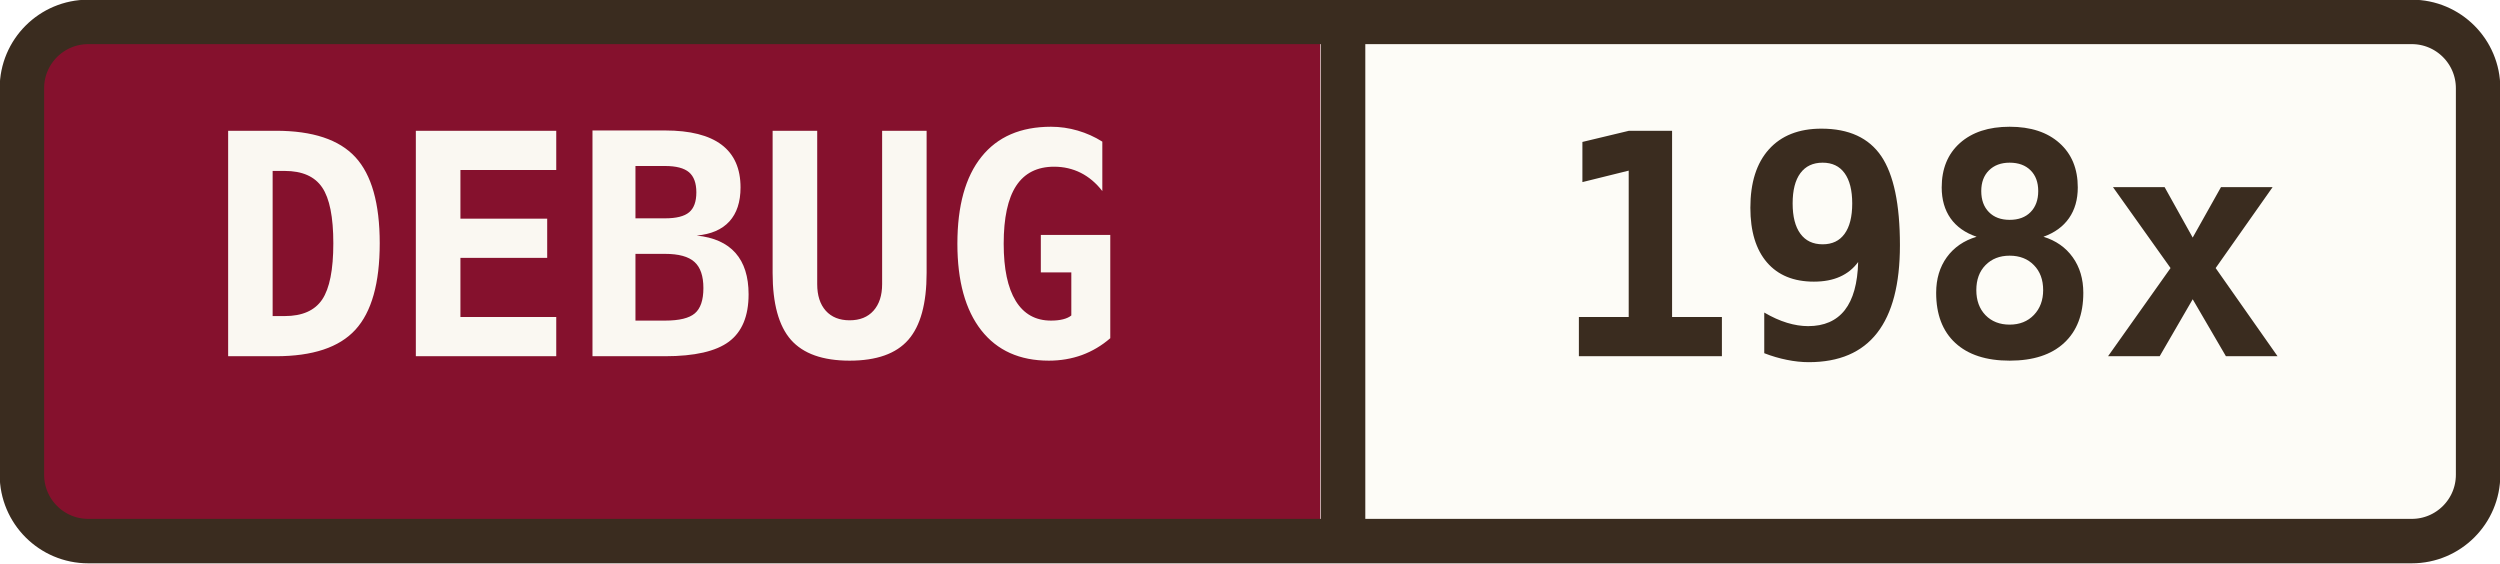
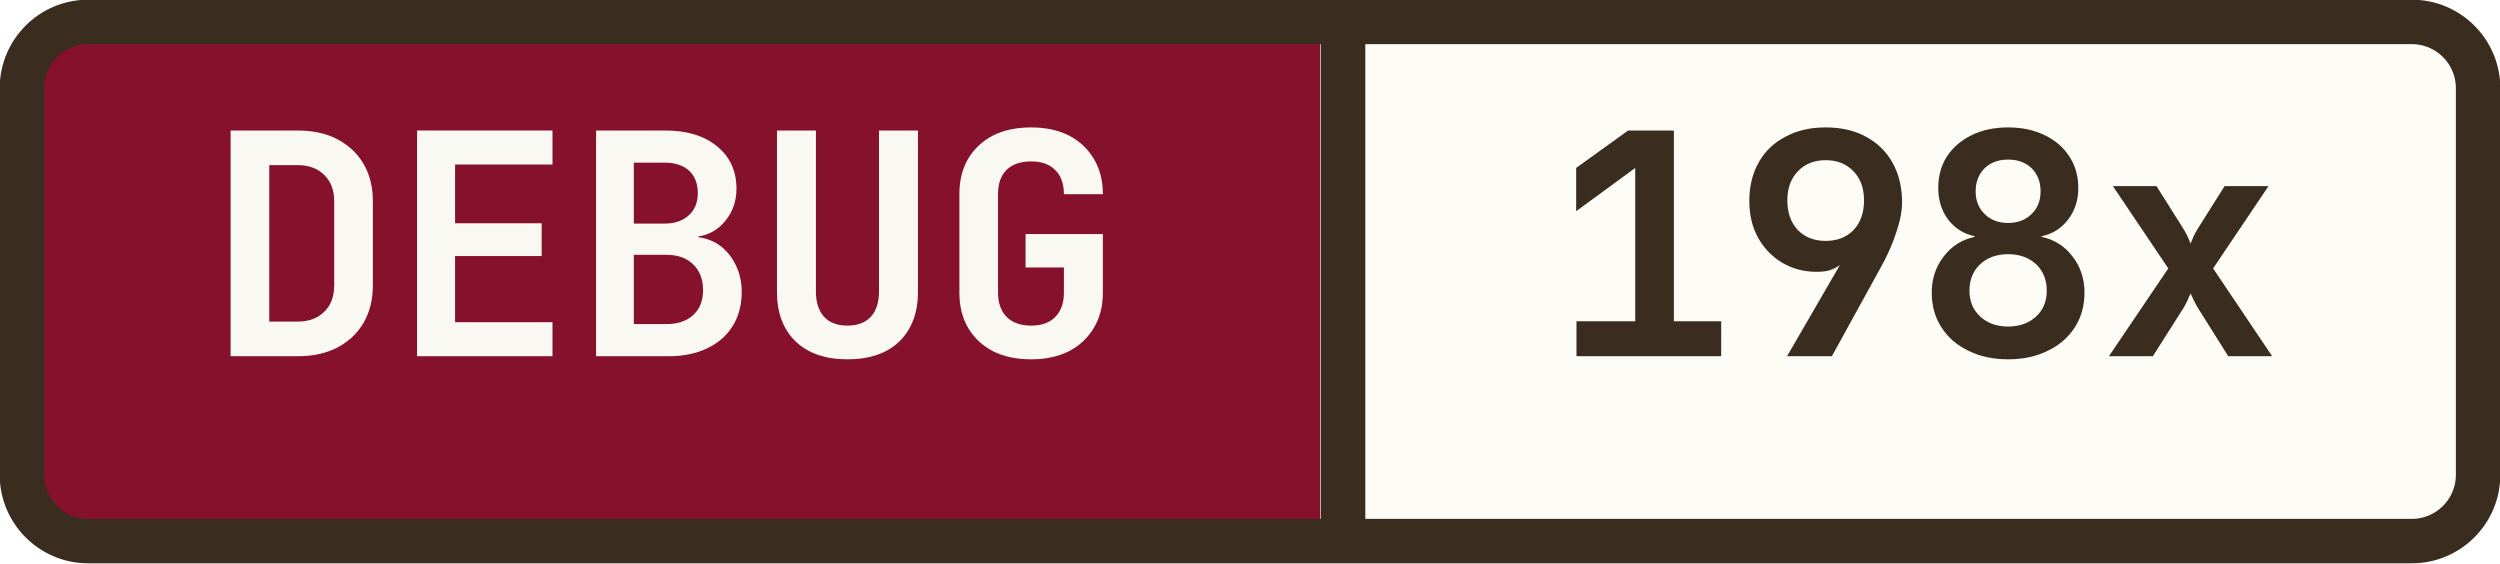
<svg xmlns="http://www.w3.org/2000/svg" width="388.1" height="87.5" viewBox="0 0 388.1 87.5" role="img" aria-label="Debug198x">
  <g>
    <clipPath id="r">
      <rect x="3.4" y="3.4" width="381.3" height="80.6" rx="10.3" />
    </clipPath>
    <g clip-path="url(#r)">
      <rect x="3.4" y="3.4" width="201.6" height="80.6" fill="#85112d" />
      <rect x="205.0" y="3.4" width="179.7" height="80.6" fill="#fdfcf7" />
    </g>
    <rect x="3.4" y="3.4" width="381.3" height="80.6" rx="10.3" fill="none" stroke="#3a2c1f" stroke-width="6.9" />
    <line x1="208.5" y1="3.4" x2="208.5" y2="84.1" stroke="#3a2c1f" stroke-width="6.9" />
-     <g font-family="JetBrains Mono, ui-monospace, monospace" font-size="48.0" font-weight="700" letter-spacing="-0.48">
-       <text x="32.2" y="55.3" fill="#faf8f2">DEBUG</text>
-       <text x="240.7" y="55.3" fill="#3a2c1f">198x</text>
+     <g fill="#faf8f2" transform="translate(32.2 55.3) scale(0.048 -0.048)">
+       <path d="M75 0V730H292Q366 730 420 702Q475 673 505 622Q535 571 535 502V229Q535 160 505 108Q475 57 420 28Q366 0 292 0ZM200 112H292Q346 112 378 144Q410 175 410 229V502Q410 555 378 586Q346 618 292 618H200Z" />
+       <path d="M88 0V730H526V620H211V430H491V324H211V110H526V0Z" transform="translate(590 0)" />
+       <path d="M77 0V730H301Q406 730 468 679Q531 628 531 542Q531 482 496 439Q462 396 407 387V385Q448 380 480 356Q512 331 530 292Q548 254 548 208Q548 145 519 98Q490 51 437 26Q384 0 312 0ZM199 429H299Q348 429 377 456Q406 482 406 528Q406 573 378 600Q349 626 299 626H199ZM199 104H305Q360 104 392 134Q423 163 423 214Q423 265 392 296Q360 328 305 328H199Z" transform="translate(1180 0)" />
+       <path d="M300 -10Q193 -10 132 48Q72 107 72 208V730H198V209Q198 157 224 128Q250 99 300 99Q349 99 376 128Q402 157 402 209V730H528V208Q528 107 468 48Q408 -10 300 -10Z" transform="translate(1770 0)" />
+       <path d="M304 -10Q233 -10 181 16Q129 43 100 92Q72 140 72 206V524Q72 590 100 638Q129 687 181 714Q233 740 304 740Q374 740 426 714Q478 687 507 638Q536 590 536 524H410Q410 575 382 602Q355 630 304 630Q253 630 225 603Q197 576 197 525V206Q197 155 225 127Q253 99 304 99Q355 99 382 127Q410 155 410 206V287H286V395H536V206Q536 140 507 92Q478 43 426 16Q374 -10 304 -10Z" transform="translate(2360 0)" />
+     </g>
+     <g fill="#3a2c1f" transform="translate(240.7 55.3) scale(0.048 -0.048)">
+       <path d="M84 0V113H274V609L83 469V609L251 730H399V113H552V0Z" />
+       <path d="M175 0 346 295Q334 286 318 280Q302 273 270 273Q210 273 160 302Q111 331 82 382Q53 434 53 502Q53 574 84 628Q114 681 170 710Q225 740 300 740Q375 740 430 710Q486 680 516 626Q547 571 547 498Q547 455 528 400Q510 344 478 287L320 0ZM300 373Q356 373 390 408Q424 444 424 504Q424 563 390 598Q356 634 300 634Q244 634 210 598Q176 563 176 504Q176 444 210 408Q244 373 300 373Z" transform="translate(590 0)" />
+       <path d="M300 -10Q227 -10 171 18Q115 45 84 94Q53 142 53 206Q53 273 92 323Q130 373 192 386V388Q139 399 106 442Q74 485 74 544Q74 602 102 646Q131 690 182 715Q233 740 300 740Q367 740 418 715Q470 690 498 646Q527 602 527 544Q527 485 494 442Q461 399 408 388V386Q470 373 508 323Q547 273 547 206Q547 142 516 94Q485 45 429 18Q373 -10 300 -10ZM300 431Q347 431 376 460Q405 488 405 533Q405 579 376 608Q347 636 300 636Q253 636 224 608Q195 579 195 533Q195 488 224 460Q253 431 300 431ZM300 96Q355 96 390 128Q425 160 425 212Q425 265 390 298Q355 330 300 330Q245 330 210 298Q175 265 175 212Q175 160 210 128Q245 96 300 96Z" transform="translate(1180 0)" />
+       <path d="M36 0 228 284 49 550H190L275 415Q283 403 290 388Q297 373 300 364Q304 373 310 388Q317 403 325 415L410 550H552L373 284L564 0H422L327 151Q319 163 312 178Q304 194 300 203Q296 194 289 178Q282 163 274 151L178 0Z" transform="translate(1770 0)" />
    </g>
  </g>
</svg>
